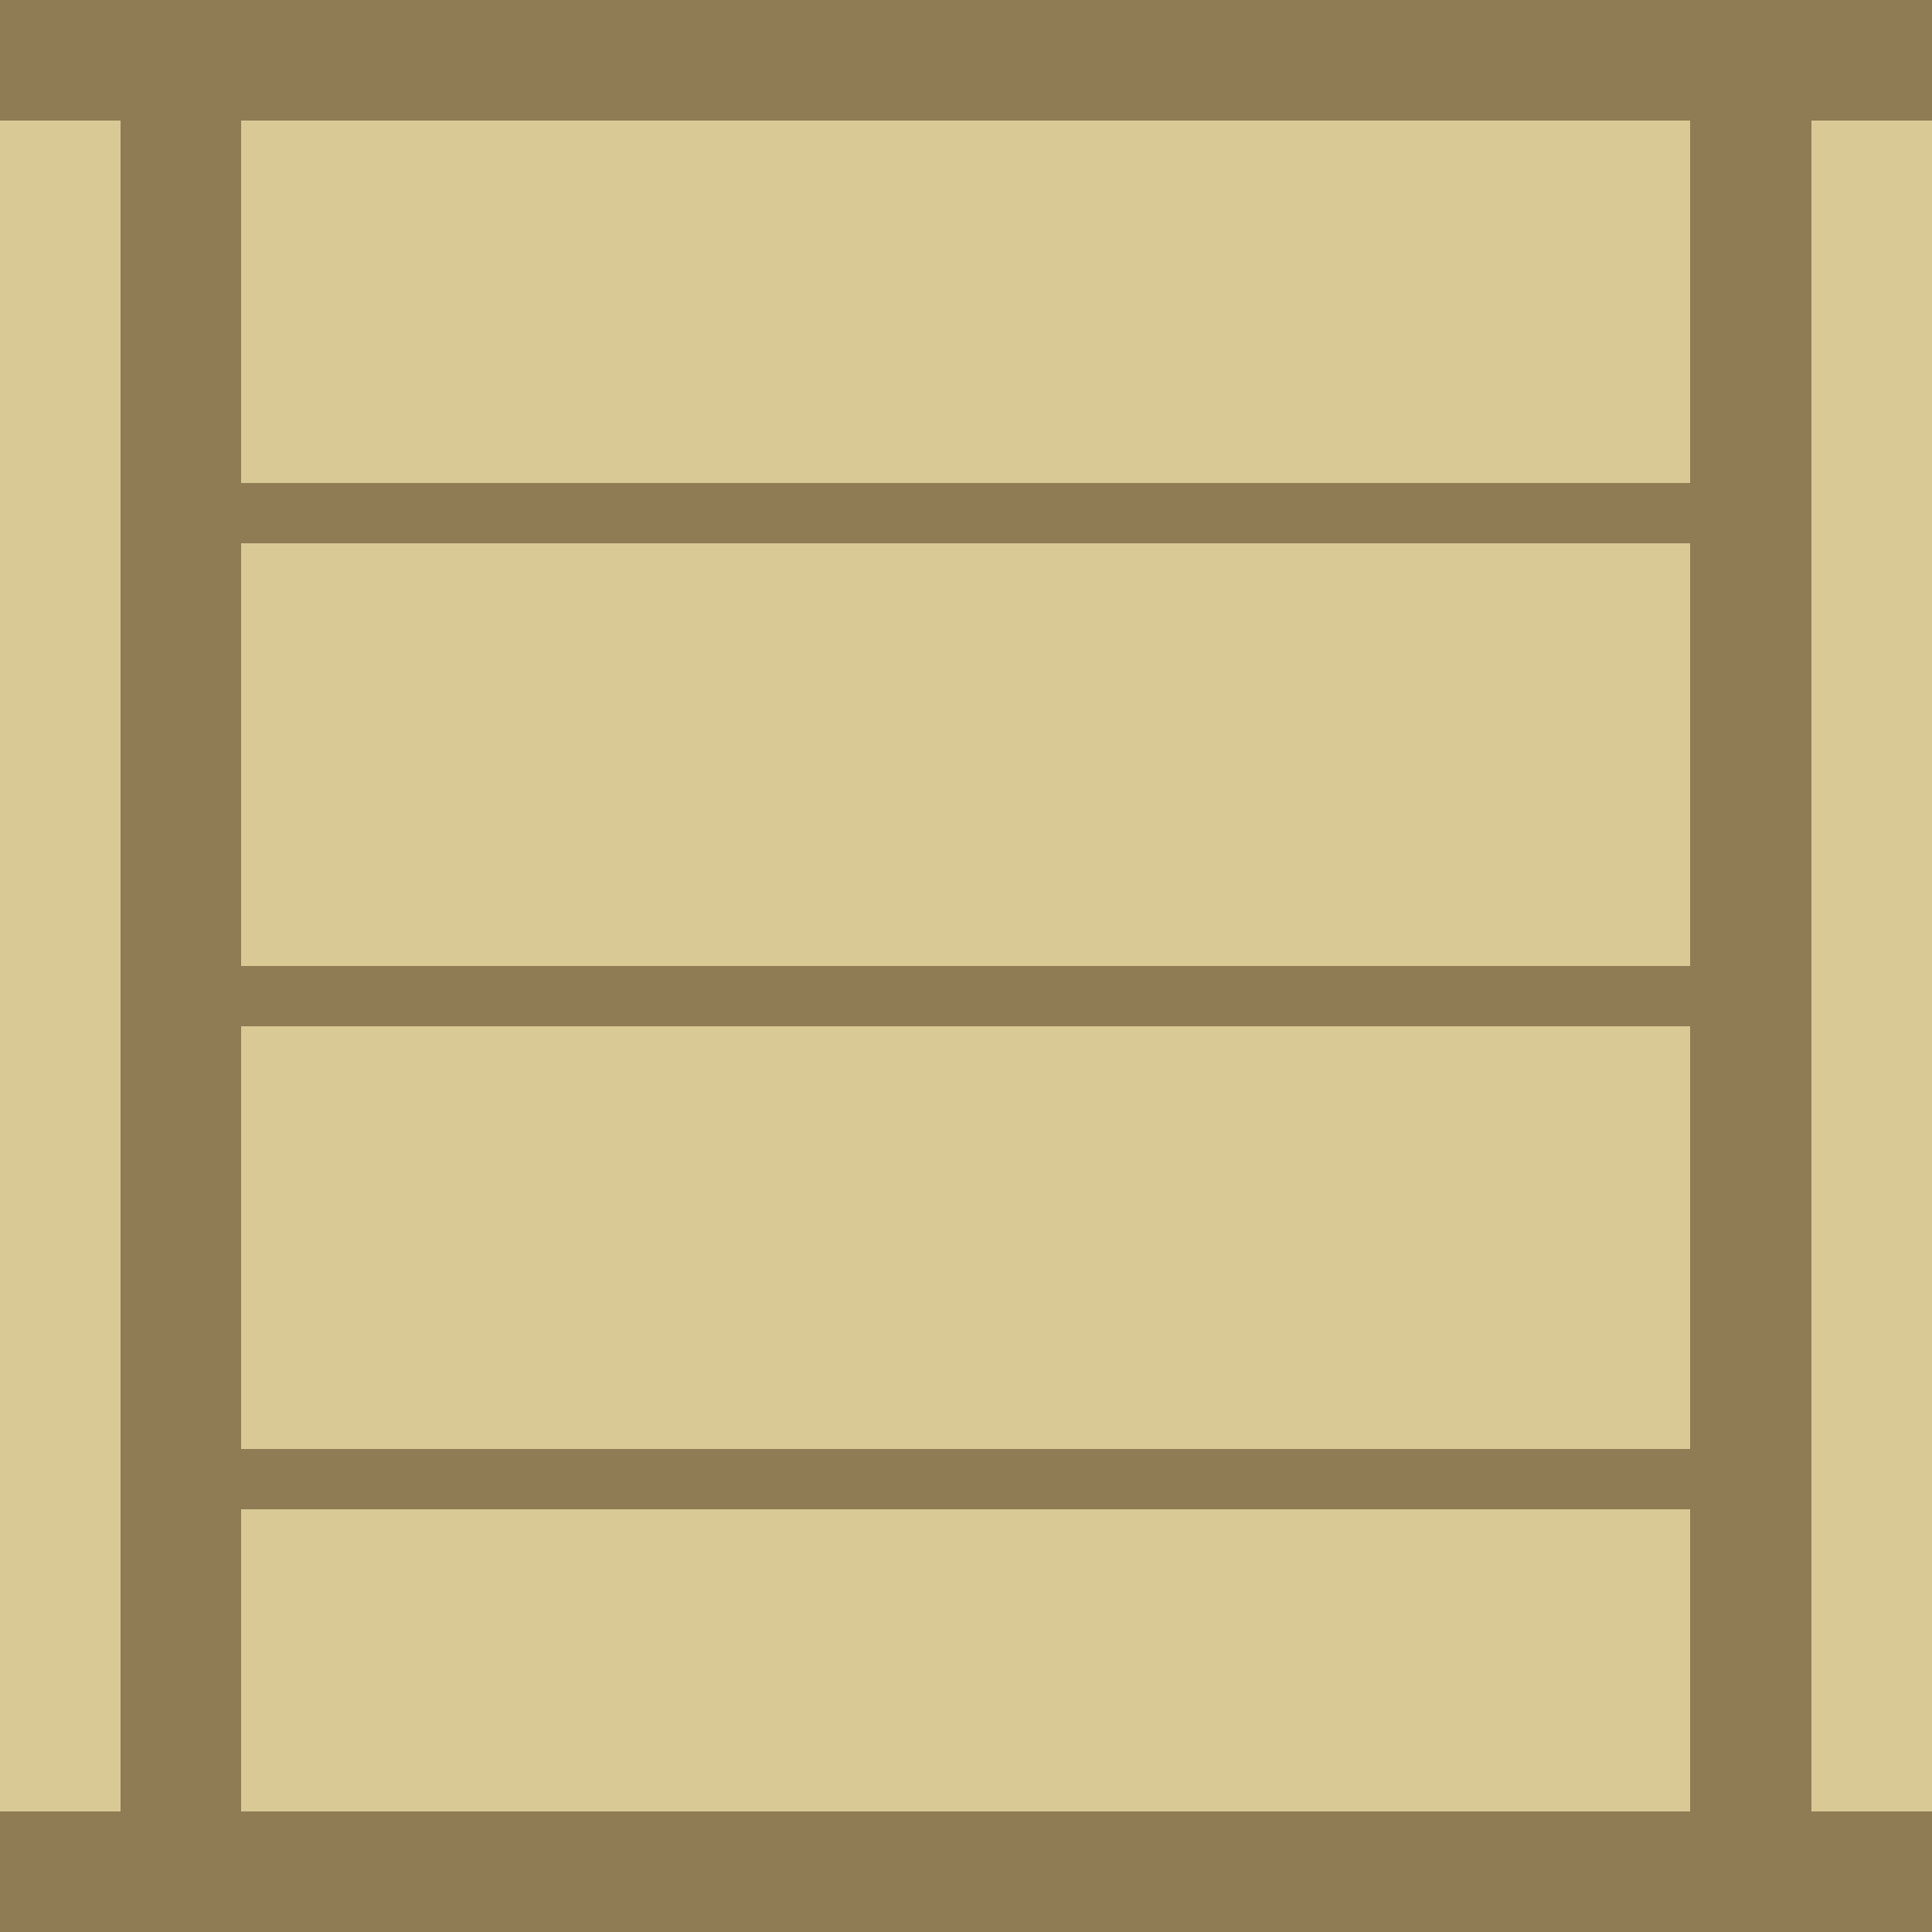
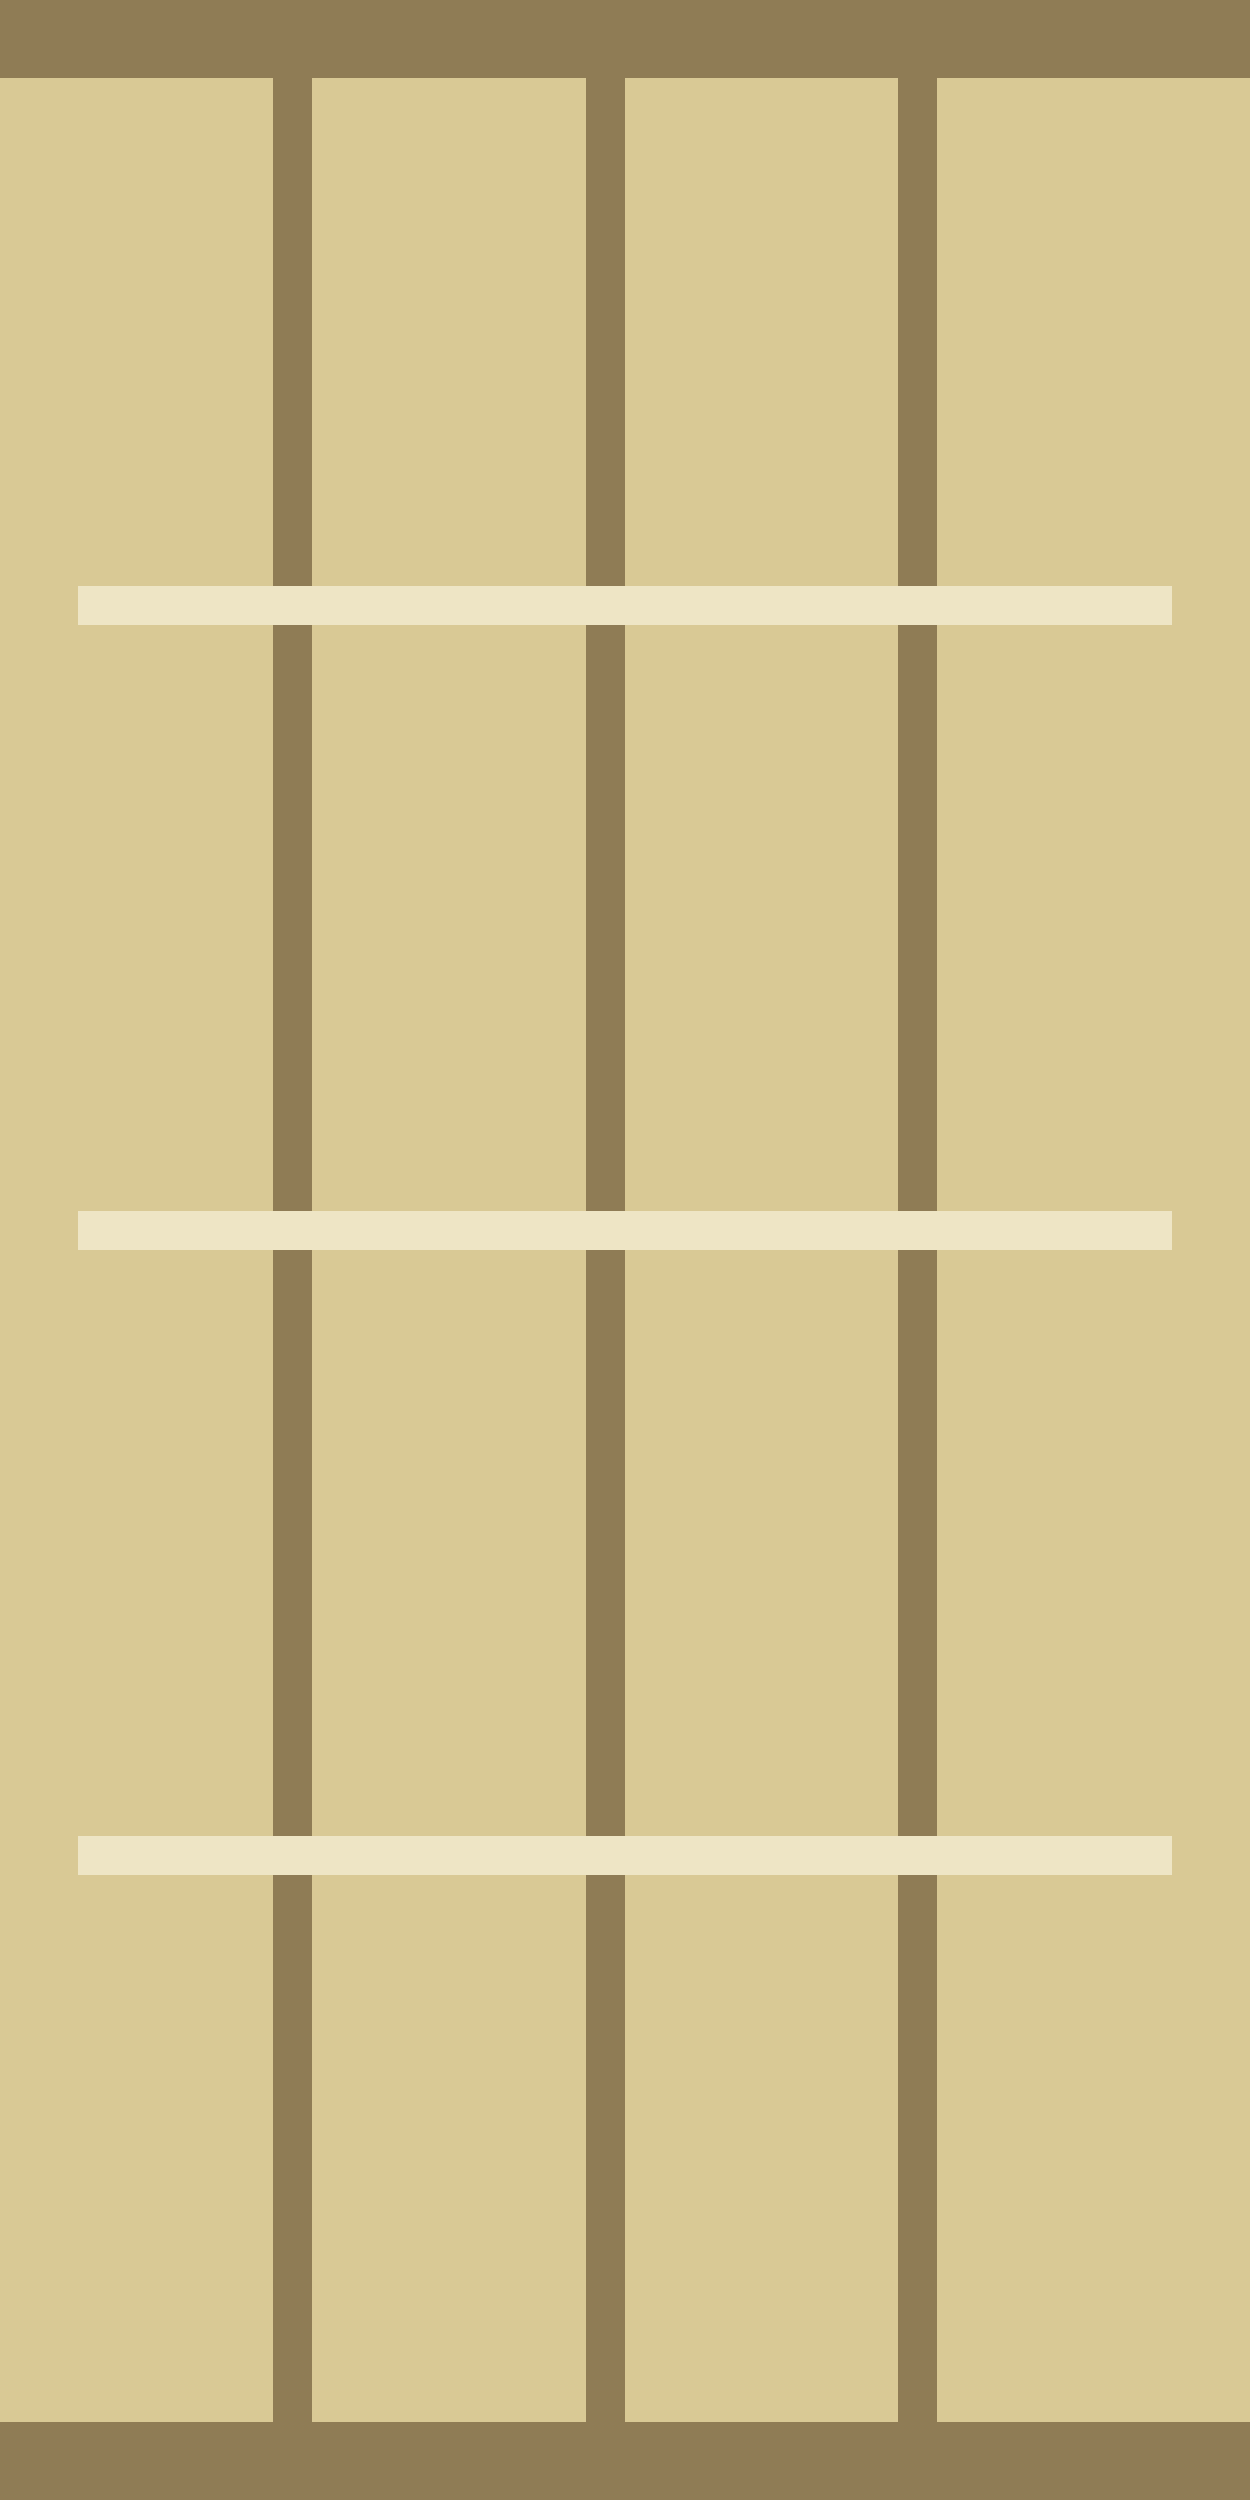
- <svg xmlns="http://www.w3.org/2000/svg" width="20mm" height="20mm" viewBox="0 0 32 32" shape-rendering="crispEdges">
-   <rect x="0" y="0" width="32" height="32" fill="#d9c995" />
-   <rect x="0" y="0" width="32" height="2" fill="#8f7c55" />
-   <rect x="0" y="30" width="32" height="2" fill="#8f7c55" />
-   <rect x="2" y="2" width="2" height="28" fill="#8f7c55" />
-   <rect x="28" y="2" width="2" height="28" fill="#8f7c55" />
-   <rect x="4" y="8" width="24" height="1" fill="#8f7c55" />
-   <rect x="4" y="16" width="24" height="1" fill="#8f7c55" />
-   <rect x="4" y="24" width="24" height="1" fill="#8f7c55" />
+ <svg xmlns="http://www.w3.org/2000/svg" width="20mm" height="40mm" viewBox="0 0 32 64" shape-rendering="crispEdges">
+   <rect x="0" y="0" width="32" height="1" fill="#8f7c55" />
+   <rect x="0" y="1" width="32" height="1" fill="#8f7c55" />
+   <rect x="0" y="2" width="7" height="1" fill="#d9c995" />
+   <rect x="7" y="2" width="1" height="1" fill="#8f7c55" />
+   <rect x="8" y="2" width="7" height="1" fill="#d9c995" />
+   <rect x="15" y="2" width="1" height="1" fill="#8f7c55" />
+   <rect x="16" y="2" width="7" height="1" fill="#d9c995" />
+   <rect x="23" y="2" width="1" height="1" fill="#8f7c55" />
+   <rect x="24" y="2" width="8" height="1" fill="#d9c995" />
+   <rect x="0" y="3" width="7" height="1" fill="#d9c995" />
+   <rect x="7" y="3" width="1" height="1" fill="#8f7c55" />
+   <rect x="8" y="3" width="7" height="1" fill="#d9c995" />
+   <rect x="15" y="3" width="1" height="1" fill="#8f7c55" />
+   <rect x="16" y="3" width="7" height="1" fill="#d9c995" />
+   <rect x="23" y="3" width="1" height="1" fill="#8f7c55" />
+   <rect x="24" y="3" width="8" height="1" fill="#d9c995" />
+   <rect x="0" y="4" width="7" height="1" fill="#d9c995" />
+   <rect x="7" y="4" width="1" height="1" fill="#8f7c55" />
+   <rect x="8" y="4" width="7" height="1" fill="#d9c995" />
+   <rect x="15" y="4" width="1" height="1" fill="#8f7c55" />
+   <rect x="16" y="4" width="7" height="1" fill="#d9c995" />
+   <rect x="23" y="4" width="1" height="1" fill="#8f7c55" />
+   <rect x="24" y="4" width="8" height="1" fill="#d9c995" />
+   <rect x="0" y="5" width="7" height="1" fill="#d9c995" />
+   <rect x="7" y="5" width="1" height="1" fill="#8f7c55" />
+   <rect x="8" y="5" width="7" height="1" fill="#d9c995" />
+   <rect x="15" y="5" width="1" height="1" fill="#8f7c55" />
+   <rect x="16" y="5" width="7" height="1" fill="#d9c995" />
+   <rect x="23" y="5" width="1" height="1" fill="#8f7c55" />
+   <rect x="24" y="5" width="8" height="1" fill="#d9c995" />
+   <rect x="0" y="6" width="7" height="1" fill="#d9c995" />
+   <rect x="7" y="6" width="1" height="1" fill="#8f7c55" />
+   <rect x="8" y="6" width="7" height="1" fill="#d9c995" />
+   <rect x="15" y="6" width="1" height="1" fill="#8f7c55" />
+   <rect x="16" y="6" width="7" height="1" fill="#d9c995" />
+   <rect x="23" y="6" width="1" height="1" fill="#8f7c55" />
+   <rect x="24" y="6" width="8" height="1" fill="#d9c995" />
+   <rect x="0" y="7" width="7" height="1" fill="#d9c995" />
+   <rect x="7" y="7" width="1" height="1" fill="#8f7c55" />
+   <rect x="8" y="7" width="7" height="1" fill="#d9c995" />
+   <rect x="15" y="7" width="1" height="1" fill="#8f7c55" />
+   <rect x="16" y="7" width="7" height="1" fill="#d9c995" />
+   <rect x="23" y="7" width="1" height="1" fill="#8f7c55" />
+   <rect x="24" y="7" width="8" height="1" fill="#d9c995" />
+   <rect x="0" y="8" width="7" height="1" fill="#d9c995" />
+   <rect x="7" y="8" width="1" height="1" fill="#8f7c55" />
+   <rect x="8" y="8" width="7" height="1" fill="#d9c995" />
+   <rect x="15" y="8" width="1" height="1" fill="#8f7c55" />
+   <rect x="16" y="8" width="7" height="1" fill="#d9c995" />
+   <rect x="23" y="8" width="1" height="1" fill="#8f7c55" />
+   <rect x="24" y="8" width="8" height="1" fill="#d9c995" />
+   <rect x="0" y="9" width="7" height="1" fill="#d9c995" />
+   <rect x="7" y="9" width="1" height="1" fill="#8f7c55" />
+   <rect x="8" y="9" width="7" height="1" fill="#d9c995" />
+   <rect x="15" y="9" width="1" height="1" fill="#8f7c55" />
+   <rect x="16" y="9" width="7" height="1" fill="#d9c995" />
+   <rect x="23" y="9" width="1" height="1" fill="#8f7c55" />
+   <rect x="24" y="9" width="8" height="1" fill="#d9c995" />
+   <rect x="0" y="10" width="7" height="1" fill="#d9c995" />
+   <rect x="7" y="10" width="1" height="1" fill="#8f7c55" />
+   <rect x="8" y="10" width="7" height="1" fill="#d9c995" />
+   <rect x="15" y="10" width="1" height="1" fill="#8f7c55" />
+   <rect x="16" y="10" width="7" height="1" fill="#d9c995" />
+   <rect x="23" y="10" width="1" height="1" fill="#8f7c55" />
+   <rect x="24" y="10" width="8" height="1" fill="#d9c995" />
+   <rect x="0" y="11" width="7" height="1" fill="#d9c995" />
+   <rect x="7" y="11" width="1" height="1" fill="#8f7c55" />
+   <rect x="8" y="11" width="7" height="1" fill="#d9c995" />
+   <rect x="15" y="11" width="1" height="1" fill="#8f7c55" />
+   <rect x="16" y="11" width="7" height="1" fill="#d9c995" />
+   <rect x="23" y="11" width="1" height="1" fill="#8f7c55" />
+   <rect x="24" y="11" width="8" height="1" fill="#d9c995" />
+   <rect x="0" y="12" width="7" height="1" fill="#d9c995" />
+   <rect x="7" y="12" width="1" height="1" fill="#8f7c55" />
+   <rect x="8" y="12" width="7" height="1" fill="#d9c995" />
+   <rect x="15" y="12" width="1" height="1" fill="#8f7c55" />
+   <rect x="16" y="12" width="7" height="1" fill="#d9c995" />
+   <rect x="23" y="12" width="1" height="1" fill="#8f7c55" />
+   <rect x="24" y="12" width="8" height="1" fill="#d9c995" />
+   <rect x="0" y="13" width="7" height="1" fill="#d9c995" />
+   <rect x="7" y="13" width="1" height="1" fill="#8f7c55" />
+   <rect x="8" y="13" width="7" height="1" fill="#d9c995" />
+   <rect x="15" y="13" width="1" height="1" fill="#8f7c55" />
+   <rect x="16" y="13" width="7" height="1" fill="#d9c995" />
+   <rect x="23" y="13" width="1" height="1" fill="#8f7c55" />
+   <rect x="24" y="13" width="8" height="1" fill="#d9c995" />
+   <rect x="0" y="14" width="7" height="1" fill="#d9c995" />
+   <rect x="7" y="14" width="1" height="1" fill="#8f7c55" />
+   <rect x="8" y="14" width="7" height="1" fill="#d9c995" />
+   <rect x="15" y="14" width="1" height="1" fill="#8f7c55" />
+   <rect x="16" y="14" width="7" height="1" fill="#d9c995" />
+   <rect x="23" y="14" width="1" height="1" fill="#8f7c55" />
+   <rect x="24" y="14" width="8" height="1" fill="#d9c995" />
+   <rect x="0" y="15" width="2" height="1" fill="#d9c995" />
+   <rect x="2" y="15" width="28" height="1" fill="#eee5c5" />
+   <rect x="30" y="15" width="2" height="1" fill="#d9c995" />
+   <rect x="0" y="16" width="7" height="1" fill="#d9c995" />
+   <rect x="7" y="16" width="1" height="1" fill="#8f7c55" />
+   <rect x="8" y="16" width="7" height="1" fill="#d9c995" />
+   <rect x="15" y="16" width="1" height="1" fill="#8f7c55" />
+   <rect x="16" y="16" width="7" height="1" fill="#d9c995" />
+   <rect x="23" y="16" width="1" height="1" fill="#8f7c55" />
+   <rect x="24" y="16" width="8" height="1" fill="#d9c995" />
+   <rect x="0" y="17" width="7" height="1" fill="#d9c995" />
+   <rect x="7" y="17" width="1" height="1" fill="#8f7c55" />
+   <rect x="8" y="17" width="7" height="1" fill="#d9c995" />
+   <rect x="15" y="17" width="1" height="1" fill="#8f7c55" />
+   <rect x="16" y="17" width="7" height="1" fill="#d9c995" />
+   <rect x="23" y="17" width="1" height="1" fill="#8f7c55" />
+   <rect x="24" y="17" width="8" height="1" fill="#d9c995" />
+   <rect x="0" y="18" width="7" height="1" fill="#d9c995" />
+   <rect x="7" y="18" width="1" height="1" fill="#8f7c55" />
+   <rect x="8" y="18" width="7" height="1" fill="#d9c995" />
+   <rect x="15" y="18" width="1" height="1" fill="#8f7c55" />
+   <rect x="16" y="18" width="7" height="1" fill="#d9c995" />
+   <rect x="23" y="18" width="1" height="1" fill="#8f7c55" />
+   <rect x="24" y="18" width="8" height="1" fill="#d9c995" />
+   <rect x="0" y="19" width="7" height="1" fill="#d9c995" />
+   <rect x="7" y="19" width="1" height="1" fill="#8f7c55" />
+   <rect x="8" y="19" width="7" height="1" fill="#d9c995" />
+   <rect x="15" y="19" width="1" height="1" fill="#8f7c55" />
+   <rect x="16" y="19" width="7" height="1" fill="#d9c995" />
+   <rect x="23" y="19" width="1" height="1" fill="#8f7c55" />
+   <rect x="24" y="19" width="8" height="1" fill="#d9c995" />
+   <rect x="0" y="20" width="7" height="1" fill="#d9c995" />
+   <rect x="7" y="20" width="1" height="1" fill="#8f7c55" />
+   <rect x="8" y="20" width="7" height="1" fill="#d9c995" />
+   <rect x="15" y="20" width="1" height="1" fill="#8f7c55" />
+   <rect x="16" y="20" width="7" height="1" fill="#d9c995" />
+   <rect x="23" y="20" width="1" height="1" fill="#8f7c55" />
+   <rect x="24" y="20" width="8" height="1" fill="#d9c995" />
+   <rect x="0" y="21" width="7" height="1" fill="#d9c995" />
+   <rect x="7" y="21" width="1" height="1" fill="#8f7c55" />
+   <rect x="8" y="21" width="7" height="1" fill="#d9c995" />
+   <rect x="15" y="21" width="1" height="1" fill="#8f7c55" />
+   <rect x="16" y="21" width="7" height="1" fill="#d9c995" />
+   <rect x="23" y="21" width="1" height="1" fill="#8f7c55" />
+   <rect x="24" y="21" width="8" height="1" fill="#d9c995" />
+   <rect x="0" y="22" width="7" height="1" fill="#d9c995" />
+   <rect x="7" y="22" width="1" height="1" fill="#8f7c55" />
+   <rect x="8" y="22" width="7" height="1" fill="#d9c995" />
+   <rect x="15" y="22" width="1" height="1" fill="#8f7c55" />
+   <rect x="16" y="22" width="7" height="1" fill="#d9c995" />
+   <rect x="23" y="22" width="1" height="1" fill="#8f7c55" />
+   <rect x="24" y="22" width="8" height="1" fill="#d9c995" />
+   <rect x="0" y="23" width="7" height="1" fill="#d9c995" />
+   <rect x="7" y="23" width="1" height="1" fill="#8f7c55" />
+   <rect x="8" y="23" width="7" height="1" fill="#d9c995" />
+   <rect x="15" y="23" width="1" height="1" fill="#8f7c55" />
+   <rect x="16" y="23" width="7" height="1" fill="#d9c995" />
+   <rect x="23" y="23" width="1" height="1" fill="#8f7c55" />
+   <rect x="24" y="23" width="8" height="1" fill="#d9c995" />
+   <rect x="0" y="24" width="7" height="1" fill="#d9c995" />
+   <rect x="7" y="24" width="1" height="1" fill="#8f7c55" />
+   <rect x="8" y="24" width="7" height="1" fill="#d9c995" />
+   <rect x="15" y="24" width="1" height="1" fill="#8f7c55" />
+   <rect x="16" y="24" width="7" height="1" fill="#d9c995" />
+   <rect x="23" y="24" width="1" height="1" fill="#8f7c55" />
+   <rect x="24" y="24" width="8" height="1" fill="#d9c995" />
+   <rect x="0" y="25" width="7" height="1" fill="#d9c995" />
+   <rect x="7" y="25" width="1" height="1" fill="#8f7c55" />
+   <rect x="8" y="25" width="7" height="1" fill="#d9c995" />
+   <rect x="15" y="25" width="1" height="1" fill="#8f7c55" />
+   <rect x="16" y="25" width="7" height="1" fill="#d9c995" />
+   <rect x="23" y="25" width="1" height="1" fill="#8f7c55" />
+   <rect x="24" y="25" width="8" height="1" fill="#d9c995" />
+   <rect x="0" y="26" width="7" height="1" fill="#d9c995" />
+   <rect x="7" y="26" width="1" height="1" fill="#8f7c55" />
+   <rect x="8" y="26" width="7" height="1" fill="#d9c995" />
+   <rect x="15" y="26" width="1" height="1" fill="#8f7c55" />
+   <rect x="16" y="26" width="7" height="1" fill="#d9c995" />
+   <rect x="23" y="26" width="1" height="1" fill="#8f7c55" />
+   <rect x="24" y="26" width="8" height="1" fill="#d9c995" />
+   <rect x="0" y="27" width="7" height="1" fill="#d9c995" />
+   <rect x="7" y="27" width="1" height="1" fill="#8f7c55" />
+   <rect x="8" y="27" width="7" height="1" fill="#d9c995" />
+   <rect x="15" y="27" width="1" height="1" fill="#8f7c55" />
+   <rect x="16" y="27" width="7" height="1" fill="#d9c995" />
+   <rect x="23" y="27" width="1" height="1" fill="#8f7c55" />
+   <rect x="24" y="27" width="8" height="1" fill="#d9c995" />
+   <rect x="0" y="28" width="7" height="1" fill="#d9c995" />
+   <rect x="7" y="28" width="1" height="1" fill="#8f7c55" />
+   <rect x="8" y="28" width="7" height="1" fill="#d9c995" />
+   <rect x="15" y="28" width="1" height="1" fill="#8f7c55" />
+   <rect x="16" y="28" width="7" height="1" fill="#d9c995" />
+   <rect x="23" y="28" width="1" height="1" fill="#8f7c55" />
+   <rect x="24" y="28" width="8" height="1" fill="#d9c995" />
+   <rect x="0" y="29" width="7" height="1" fill="#d9c995" />
+   <rect x="7" y="29" width="1" height="1" fill="#8f7c55" />
+   <rect x="8" y="29" width="7" height="1" fill="#d9c995" />
+   <rect x="15" y="29" width="1" height="1" fill="#8f7c55" />
+   <rect x="16" y="29" width="7" height="1" fill="#d9c995" />
+   <rect x="23" y="29" width="1" height="1" fill="#8f7c55" />
+   <rect x="24" y="29" width="8" height="1" fill="#d9c995" />
+   <rect x="0" y="30" width="7" height="1" fill="#d9c995" />
+   <rect x="7" y="30" width="1" height="1" fill="#8f7c55" />
+   <rect x="8" y="30" width="7" height="1" fill="#d9c995" />
+   <rect x="15" y="30" width="1" height="1" fill="#8f7c55" />
+   <rect x="16" y="30" width="7" height="1" fill="#d9c995" />
+   <rect x="23" y="30" width="1" height="1" fill="#8f7c55" />
+   <rect x="24" y="30" width="8" height="1" fill="#d9c995" />
+   <rect x="0" y="31" width="2" height="1" fill="#d9c995" />
+   <rect x="2" y="31" width="28" height="1" fill="#eee5c5" />
+   <rect x="30" y="31" width="2" height="1" fill="#d9c995" />
+   <rect x="0" y="32" width="7" height="1" fill="#d9c995" />
+   <rect x="7" y="32" width="1" height="1" fill="#8f7c55" />
+   <rect x="8" y="32" width="7" height="1" fill="#d9c995" />
+   <rect x="15" y="32" width="1" height="1" fill="#8f7c55" />
+   <rect x="16" y="32" width="7" height="1" fill="#d9c995" />
+   <rect x="23" y="32" width="1" height="1" fill="#8f7c55" />
+   <rect x="24" y="32" width="8" height="1" fill="#d9c995" />
+   <rect x="0" y="33" width="7" height="1" fill="#d9c995" />
+   <rect x="7" y="33" width="1" height="1" fill="#8f7c55" />
+   <rect x="8" y="33" width="7" height="1" fill="#d9c995" />
+   <rect x="15" y="33" width="1" height="1" fill="#8f7c55" />
+   <rect x="16" y="33" width="7" height="1" fill="#d9c995" />
+   <rect x="23" y="33" width="1" height="1" fill="#8f7c55" />
+   <rect x="24" y="33" width="8" height="1" fill="#d9c995" />
+   <rect x="0" y="34" width="7" height="1" fill="#d9c995" />
+   <rect x="7" y="34" width="1" height="1" fill="#8f7c55" />
+   <rect x="8" y="34" width="7" height="1" fill="#d9c995" />
+   <rect x="15" y="34" width="1" height="1" fill="#8f7c55" />
+   <rect x="16" y="34" width="7" height="1" fill="#d9c995" />
+   <rect x="23" y="34" width="1" height="1" fill="#8f7c55" />
+   <rect x="24" y="34" width="8" height="1" fill="#d9c995" />
+   <rect x="0" y="35" width="7" height="1" fill="#d9c995" />
+   <rect x="7" y="35" width="1" height="1" fill="#8f7c55" />
+   <rect x="8" y="35" width="7" height="1" fill="#d9c995" />
+   <rect x="15" y="35" width="1" height="1" fill="#8f7c55" />
+   <rect x="16" y="35" width="7" height="1" fill="#d9c995" />
+   <rect x="23" y="35" width="1" height="1" fill="#8f7c55" />
+   <rect x="24" y="35" width="8" height="1" fill="#d9c995" />
+   <rect x="0" y="36" width="7" height="1" fill="#d9c995" />
+   <rect x="7" y="36" width="1" height="1" fill="#8f7c55" />
+   <rect x="8" y="36" width="7" height="1" fill="#d9c995" />
+   <rect x="15" y="36" width="1" height="1" fill="#8f7c55" />
+   <rect x="16" y="36" width="7" height="1" fill="#d9c995" />
+   <rect x="23" y="36" width="1" height="1" fill="#8f7c55" />
+   <rect x="24" y="36" width="8" height="1" fill="#d9c995" />
+   <rect x="0" y="37" width="7" height="1" fill="#d9c995" />
+   <rect x="7" y="37" width="1" height="1" fill="#8f7c55" />
+   <rect x="8" y="37" width="7" height="1" fill="#d9c995" />
+   <rect x="15" y="37" width="1" height="1" fill="#8f7c55" />
+   <rect x="16" y="37" width="7" height="1" fill="#d9c995" />
+   <rect x="23" y="37" width="1" height="1" fill="#8f7c55" />
+   <rect x="24" y="37" width="8" height="1" fill="#d9c995" />
+   <rect x="0" y="38" width="7" height="1" fill="#d9c995" />
+   <rect x="7" y="38" width="1" height="1" fill="#8f7c55" />
+   <rect x="8" y="38" width="7" height="1" fill="#d9c995" />
+   <rect x="15" y="38" width="1" height="1" fill="#8f7c55" />
+   <rect x="16" y="38" width="7" height="1" fill="#d9c995" />
+   <rect x="23" y="38" width="1" height="1" fill="#8f7c55" />
+   <rect x="24" y="38" width="8" height="1" fill="#d9c995" />
+   <rect x="0" y="39" width="7" height="1" fill="#d9c995" />
+   <rect x="7" y="39" width="1" height="1" fill="#8f7c55" />
+   <rect x="8" y="39" width="7" height="1" fill="#d9c995" />
+   <rect x="15" y="39" width="1" height="1" fill="#8f7c55" />
+   <rect x="16" y="39" width="7" height="1" fill="#d9c995" />
+   <rect x="23" y="39" width="1" height="1" fill="#8f7c55" />
+   <rect x="24" y="39" width="8" height="1" fill="#d9c995" />
+   <rect x="0" y="40" width="7" height="1" fill="#d9c995" />
+   <rect x="7" y="40" width="1" height="1" fill="#8f7c55" />
+   <rect x="8" y="40" width="7" height="1" fill="#d9c995" />
+   <rect x="15" y="40" width="1" height="1" fill="#8f7c55" />
+   <rect x="16" y="40" width="7" height="1" fill="#d9c995" />
+   <rect x="23" y="40" width="1" height="1" fill="#8f7c55" />
+   <rect x="24" y="40" width="8" height="1" fill="#d9c995" />
+   <rect x="0" y="41" width="7" height="1" fill="#d9c995" />
+   <rect x="7" y="41" width="1" height="1" fill="#8f7c55" />
+   <rect x="8" y="41" width="7" height="1" fill="#d9c995" />
+   <rect x="15" y="41" width="1" height="1" fill="#8f7c55" />
+   <rect x="16" y="41" width="7" height="1" fill="#d9c995" />
+   <rect x="23" y="41" width="1" height="1" fill="#8f7c55" />
+   <rect x="24" y="41" width="8" height="1" fill="#d9c995" />
+   <rect x="0" y="42" width="7" height="1" fill="#d9c995" />
+   <rect x="7" y="42" width="1" height="1" fill="#8f7c55" />
+   <rect x="8" y="42" width="7" height="1" fill="#d9c995" />
+   <rect x="15" y="42" width="1" height="1" fill="#8f7c55" />
+   <rect x="16" y="42" width="7" height="1" fill="#d9c995" />
+   <rect x="23" y="42" width="1" height="1" fill="#8f7c55" />
+   <rect x="24" y="42" width="8" height="1" fill="#d9c995" />
+   <rect x="0" y="43" width="7" height="1" fill="#d9c995" />
+   <rect x="7" y="43" width="1" height="1" fill="#8f7c55" />
+   <rect x="8" y="43" width="7" height="1" fill="#d9c995" />
+   <rect x="15" y="43" width="1" height="1" fill="#8f7c55" />
+   <rect x="16" y="43" width="7" height="1" fill="#d9c995" />
+   <rect x="23" y="43" width="1" height="1" fill="#8f7c55" />
+   <rect x="24" y="43" width="8" height="1" fill="#d9c995" />
+   <rect x="0" y="44" width="7" height="1" fill="#d9c995" />
+   <rect x="7" y="44" width="1" height="1" fill="#8f7c55" />
+   <rect x="8" y="44" width="7" height="1" fill="#d9c995" />
+   <rect x="15" y="44" width="1" height="1" fill="#8f7c55" />
+   <rect x="16" y="44" width="7" height="1" fill="#d9c995" />
+   <rect x="23" y="44" width="1" height="1" fill="#8f7c55" />
+   <rect x="24" y="44" width="8" height="1" fill="#d9c995" />
+   <rect x="0" y="45" width="7" height="1" fill="#d9c995" />
+   <rect x="7" y="45" width="1" height="1" fill="#8f7c55" />
+   <rect x="8" y="45" width="7" height="1" fill="#d9c995" />
+   <rect x="15" y="45" width="1" height="1" fill="#8f7c55" />
+   <rect x="16" y="45" width="7" height="1" fill="#d9c995" />
+   <rect x="23" y="45" width="1" height="1" fill="#8f7c55" />
+   <rect x="24" y="45" width="8" height="1" fill="#d9c995" />
+   <rect x="0" y="46" width="7" height="1" fill="#d9c995" />
+   <rect x="7" y="46" width="1" height="1" fill="#8f7c55" />
+   <rect x="8" y="46" width="7" height="1" fill="#d9c995" />
+   <rect x="15" y="46" width="1" height="1" fill="#8f7c55" />
+   <rect x="16" y="46" width="7" height="1" fill="#d9c995" />
+   <rect x="23" y="46" width="1" height="1" fill="#8f7c55" />
+   <rect x="24" y="46" width="8" height="1" fill="#d9c995" />
+   <rect x="0" y="47" width="2" height="1" fill="#d9c995" />
+   <rect x="2" y="47" width="28" height="1" fill="#eee5c5" />
+   <rect x="30" y="47" width="2" height="1" fill="#d9c995" />
+   <rect x="0" y="48" width="7" height="1" fill="#d9c995" />
+   <rect x="7" y="48" width="1" height="1" fill="#8f7c55" />
+   <rect x="8" y="48" width="7" height="1" fill="#d9c995" />
+   <rect x="15" y="48" width="1" height="1" fill="#8f7c55" />
+   <rect x="16" y="48" width="7" height="1" fill="#d9c995" />
+   <rect x="23" y="48" width="1" height="1" fill="#8f7c55" />
+   <rect x="24" y="48" width="8" height="1" fill="#d9c995" />
+   <rect x="0" y="49" width="7" height="1" fill="#d9c995" />
+   <rect x="7" y="49" width="1" height="1" fill="#8f7c55" />
+   <rect x="8" y="49" width="7" height="1" fill="#d9c995" />
+   <rect x="15" y="49" width="1" height="1" fill="#8f7c55" />
+   <rect x="16" y="49" width="7" height="1" fill="#d9c995" />
+   <rect x="23" y="49" width="1" height="1" fill="#8f7c55" />
+   <rect x="24" y="49" width="8" height="1" fill="#d9c995" />
+   <rect x="0" y="50" width="7" height="1" fill="#d9c995" />
+   <rect x="7" y="50" width="1" height="1" fill="#8f7c55" />
+   <rect x="8" y="50" width="7" height="1" fill="#d9c995" />
+   <rect x="15" y="50" width="1" height="1" fill="#8f7c55" />
+   <rect x="16" y="50" width="7" height="1" fill="#d9c995" />
+   <rect x="23" y="50" width="1" height="1" fill="#8f7c55" />
+   <rect x="24" y="50" width="8" height="1" fill="#d9c995" />
+   <rect x="0" y="51" width="7" height="1" fill="#d9c995" />
+   <rect x="7" y="51" width="1" height="1" fill="#8f7c55" />
+   <rect x="8" y="51" width="7" height="1" fill="#d9c995" />
+   <rect x="15" y="51" width="1" height="1" fill="#8f7c55" />
+   <rect x="16" y="51" width="7" height="1" fill="#d9c995" />
+   <rect x="23" y="51" width="1" height="1" fill="#8f7c55" />
+   <rect x="24" y="51" width="8" height="1" fill="#d9c995" />
+   <rect x="0" y="52" width="7" height="1" fill="#d9c995" />
+   <rect x="7" y="52" width="1" height="1" fill="#8f7c55" />
+   <rect x="8" y="52" width="7" height="1" fill="#d9c995" />
+   <rect x="15" y="52" width="1" height="1" fill="#8f7c55" />
+   <rect x="16" y="52" width="7" height="1" fill="#d9c995" />
+   <rect x="23" y="52" width="1" height="1" fill="#8f7c55" />
+   <rect x="24" y="52" width="8" height="1" fill="#d9c995" />
+   <rect x="0" y="53" width="7" height="1" fill="#d9c995" />
+   <rect x="7" y="53" width="1" height="1" fill="#8f7c55" />
+   <rect x="8" y="53" width="7" height="1" fill="#d9c995" />
+   <rect x="15" y="53" width="1" height="1" fill="#8f7c55" />
+   <rect x="16" y="53" width="7" height="1" fill="#d9c995" />
+   <rect x="23" y="53" width="1" height="1" fill="#8f7c55" />
+   <rect x="24" y="53" width="8" height="1" fill="#d9c995" />
+   <rect x="0" y="54" width="7" height="1" fill="#d9c995" />
+   <rect x="7" y="54" width="1" height="1" fill="#8f7c55" />
+   <rect x="8" y="54" width="7" height="1" fill="#d9c995" />
+   <rect x="15" y="54" width="1" height="1" fill="#8f7c55" />
+   <rect x="16" y="54" width="7" height="1" fill="#d9c995" />
+   <rect x="23" y="54" width="1" height="1" fill="#8f7c55" />
+   <rect x="24" y="54" width="8" height="1" fill="#d9c995" />
+   <rect x="0" y="55" width="7" height="1" fill="#d9c995" />
+   <rect x="7" y="55" width="1" height="1" fill="#8f7c55" />
+   <rect x="8" y="55" width="7" height="1" fill="#d9c995" />
+   <rect x="15" y="55" width="1" height="1" fill="#8f7c55" />
+   <rect x="16" y="55" width="7" height="1" fill="#d9c995" />
+   <rect x="23" y="55" width="1" height="1" fill="#8f7c55" />
+   <rect x="24" y="55" width="8" height="1" fill="#d9c995" />
+   <rect x="0" y="56" width="7" height="1" fill="#d9c995" />
+   <rect x="7" y="56" width="1" height="1" fill="#8f7c55" />
+   <rect x="8" y="56" width="7" height="1" fill="#d9c995" />
+   <rect x="15" y="56" width="1" height="1" fill="#8f7c55" />
+   <rect x="16" y="56" width="7" height="1" fill="#d9c995" />
+   <rect x="23" y="56" width="1" height="1" fill="#8f7c55" />
+   <rect x="24" y="56" width="8" height="1" fill="#d9c995" />
+   <rect x="0" y="57" width="7" height="1" fill="#d9c995" />
+   <rect x="7" y="57" width="1" height="1" fill="#8f7c55" />
+   <rect x="8" y="57" width="7" height="1" fill="#d9c995" />
+   <rect x="15" y="57" width="1" height="1" fill="#8f7c55" />
+   <rect x="16" y="57" width="7" height="1" fill="#d9c995" />
+   <rect x="23" y="57" width="1" height="1" fill="#8f7c55" />
+   <rect x="24" y="57" width="8" height="1" fill="#d9c995" />
+   <rect x="0" y="58" width="7" height="1" fill="#d9c995" />
+   <rect x="7" y="58" width="1" height="1" fill="#8f7c55" />
+   <rect x="8" y="58" width="7" height="1" fill="#d9c995" />
+   <rect x="15" y="58" width="1" height="1" fill="#8f7c55" />
+   <rect x="16" y="58" width="7" height="1" fill="#d9c995" />
+   <rect x="23" y="58" width="1" height="1" fill="#8f7c55" />
+   <rect x="24" y="58" width="8" height="1" fill="#d9c995" />
+   <rect x="0" y="59" width="7" height="1" fill="#d9c995" />
+   <rect x="7" y="59" width="1" height="1" fill="#8f7c55" />
+   <rect x="8" y="59" width="7" height="1" fill="#d9c995" />
+   <rect x="15" y="59" width="1" height="1" fill="#8f7c55" />
+   <rect x="16" y="59" width="7" height="1" fill="#d9c995" />
+   <rect x="23" y="59" width="1" height="1" fill="#8f7c55" />
+   <rect x="24" y="59" width="8" height="1" fill="#d9c995" />
+   <rect x="0" y="60" width="7" height="1" fill="#d9c995" />
+   <rect x="7" y="60" width="1" height="1" fill="#8f7c55" />
+   <rect x="8" y="60" width="7" height="1" fill="#d9c995" />
+   <rect x="15" y="60" width="1" height="1" fill="#8f7c55" />
+   <rect x="16" y="60" width="7" height="1" fill="#d9c995" />
+   <rect x="23" y="60" width="1" height="1" fill="#8f7c55" />
+   <rect x="24" y="60" width="8" height="1" fill="#d9c995" />
+   <rect x="0" y="61" width="7" height="1" fill="#d9c995" />
+   <rect x="7" y="61" width="1" height="1" fill="#8f7c55" />
+   <rect x="8" y="61" width="7" height="1" fill="#d9c995" />
+   <rect x="15" y="61" width="1" height="1" fill="#8f7c55" />
+   <rect x="16" y="61" width="7" height="1" fill="#d9c995" />
+   <rect x="23" y="61" width="1" height="1" fill="#8f7c55" />
+   <rect x="24" y="61" width="8" height="1" fill="#d9c995" />
+   <rect x="0" y="62" width="32" height="1" fill="#8f7c55" />
+   <rect x="0" y="63" width="32" height="1" fill="#8f7c55" />
</svg>
